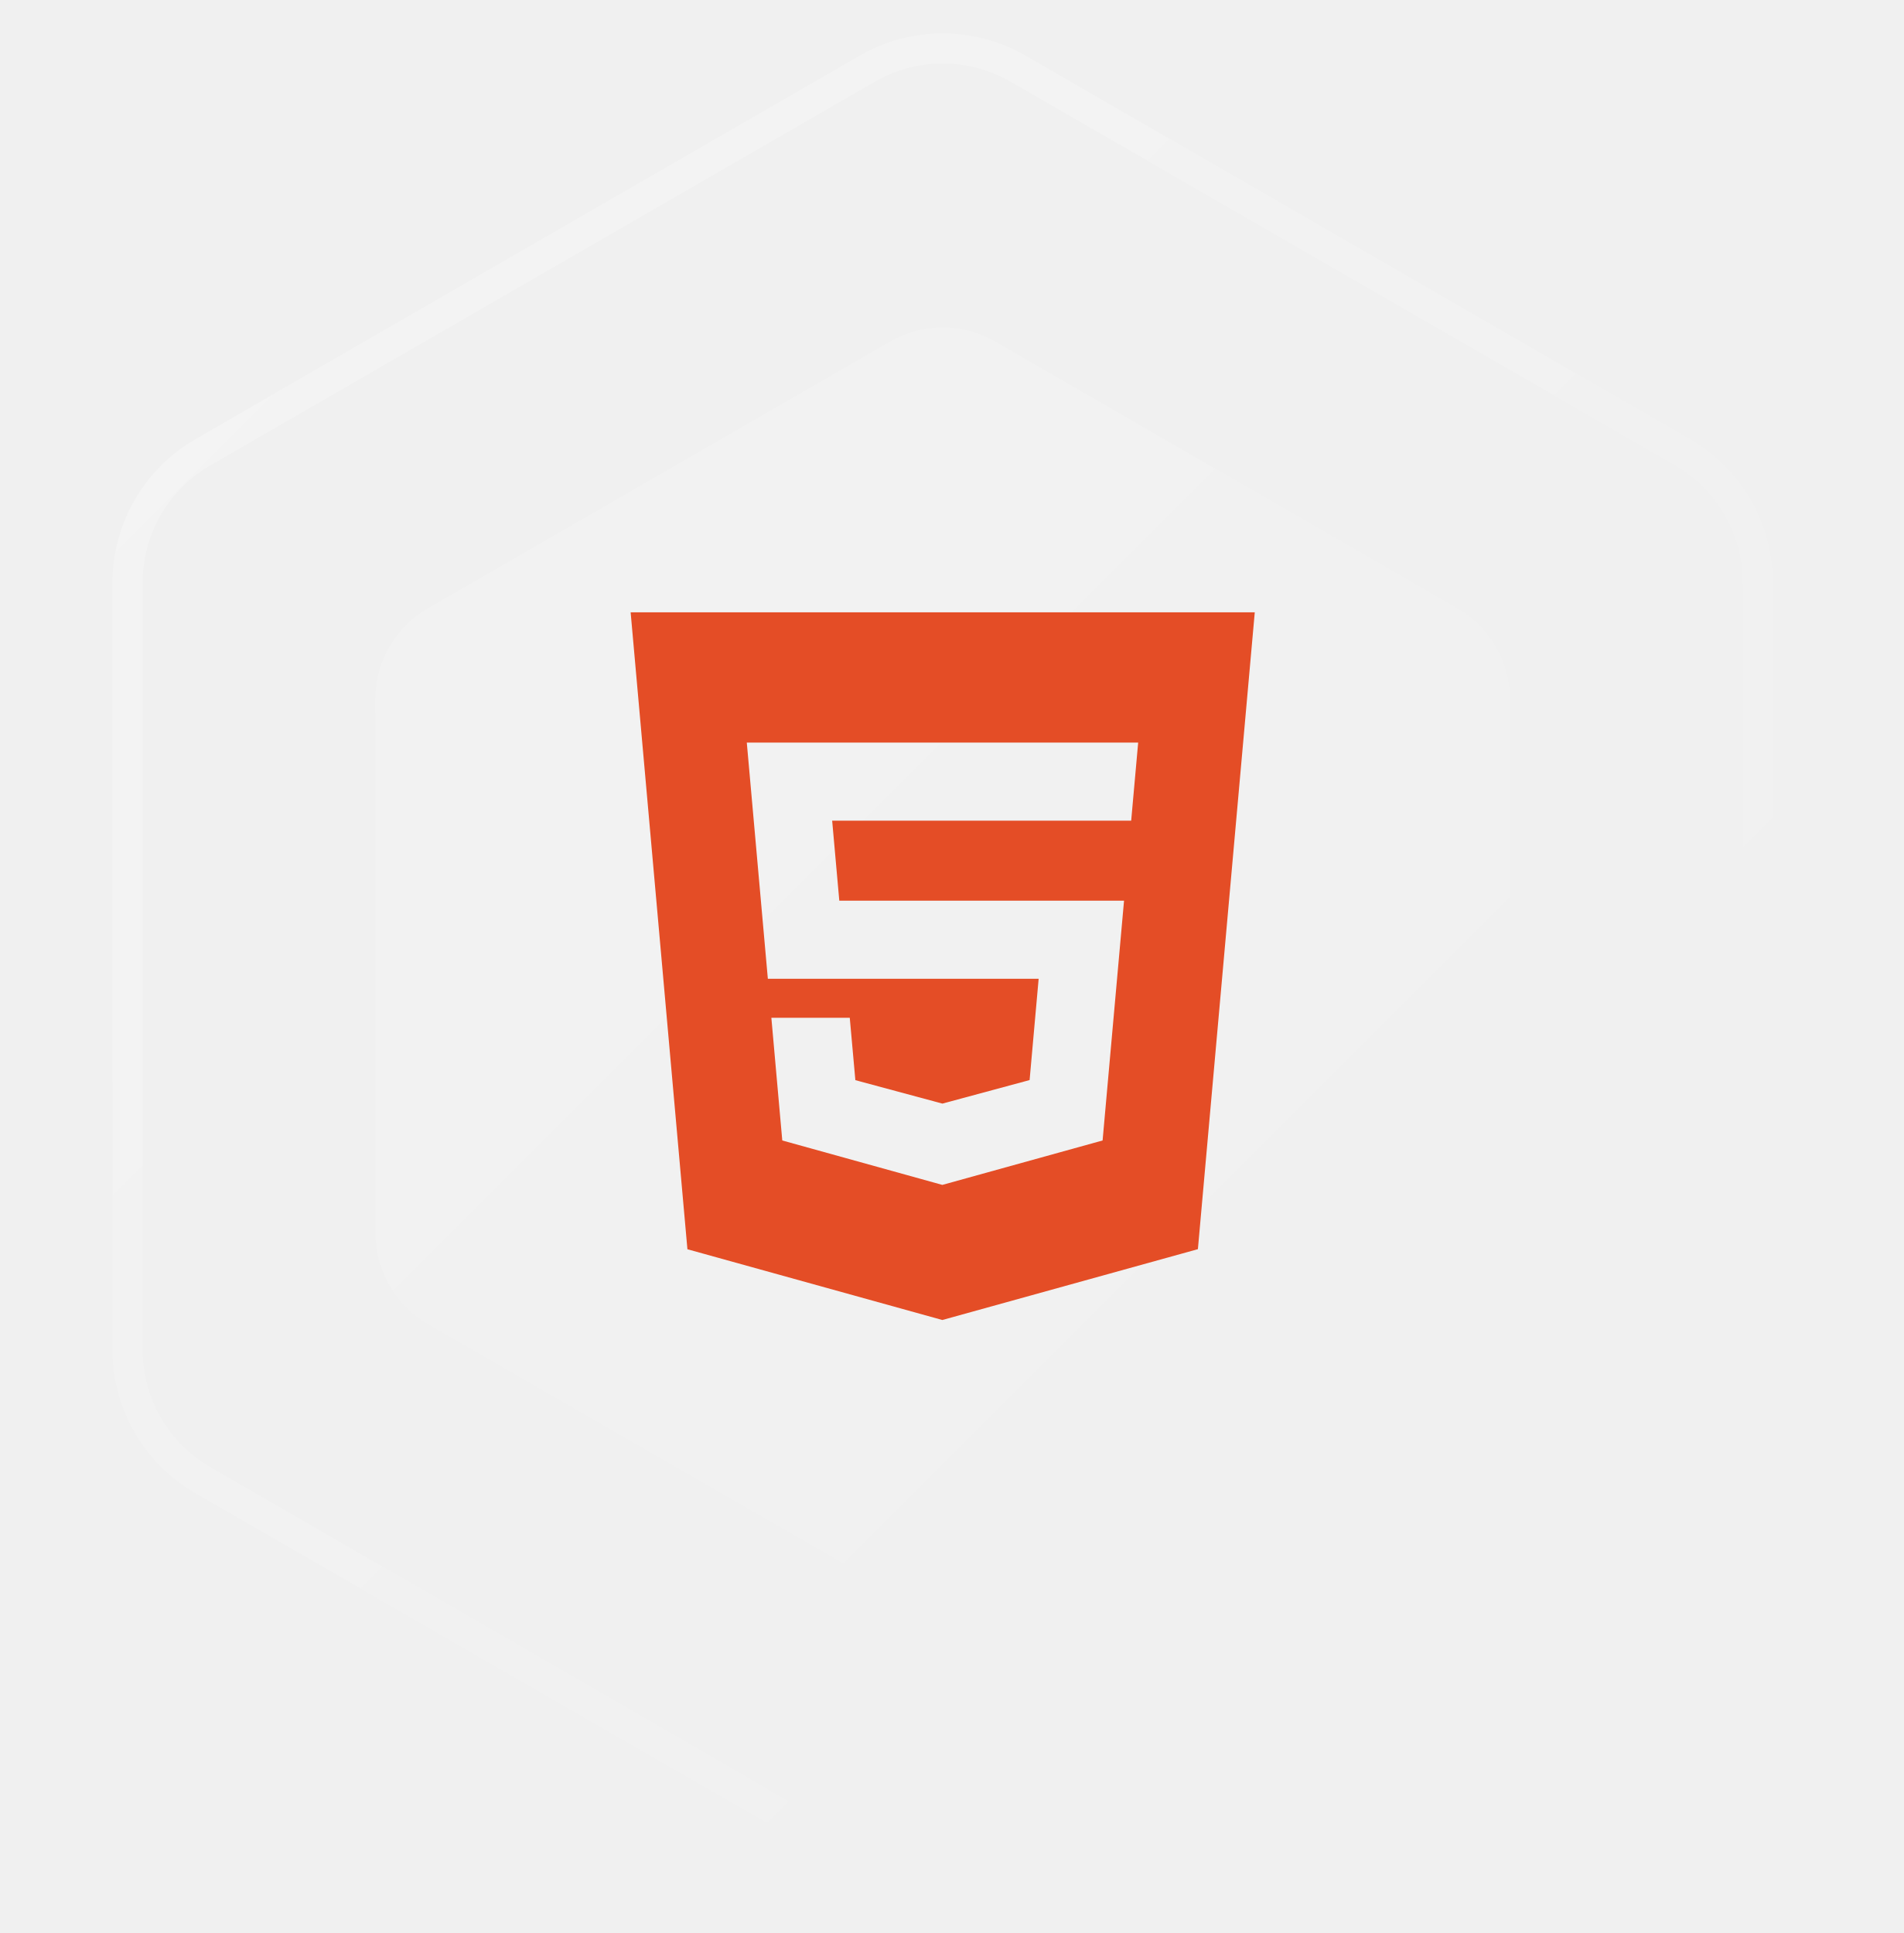
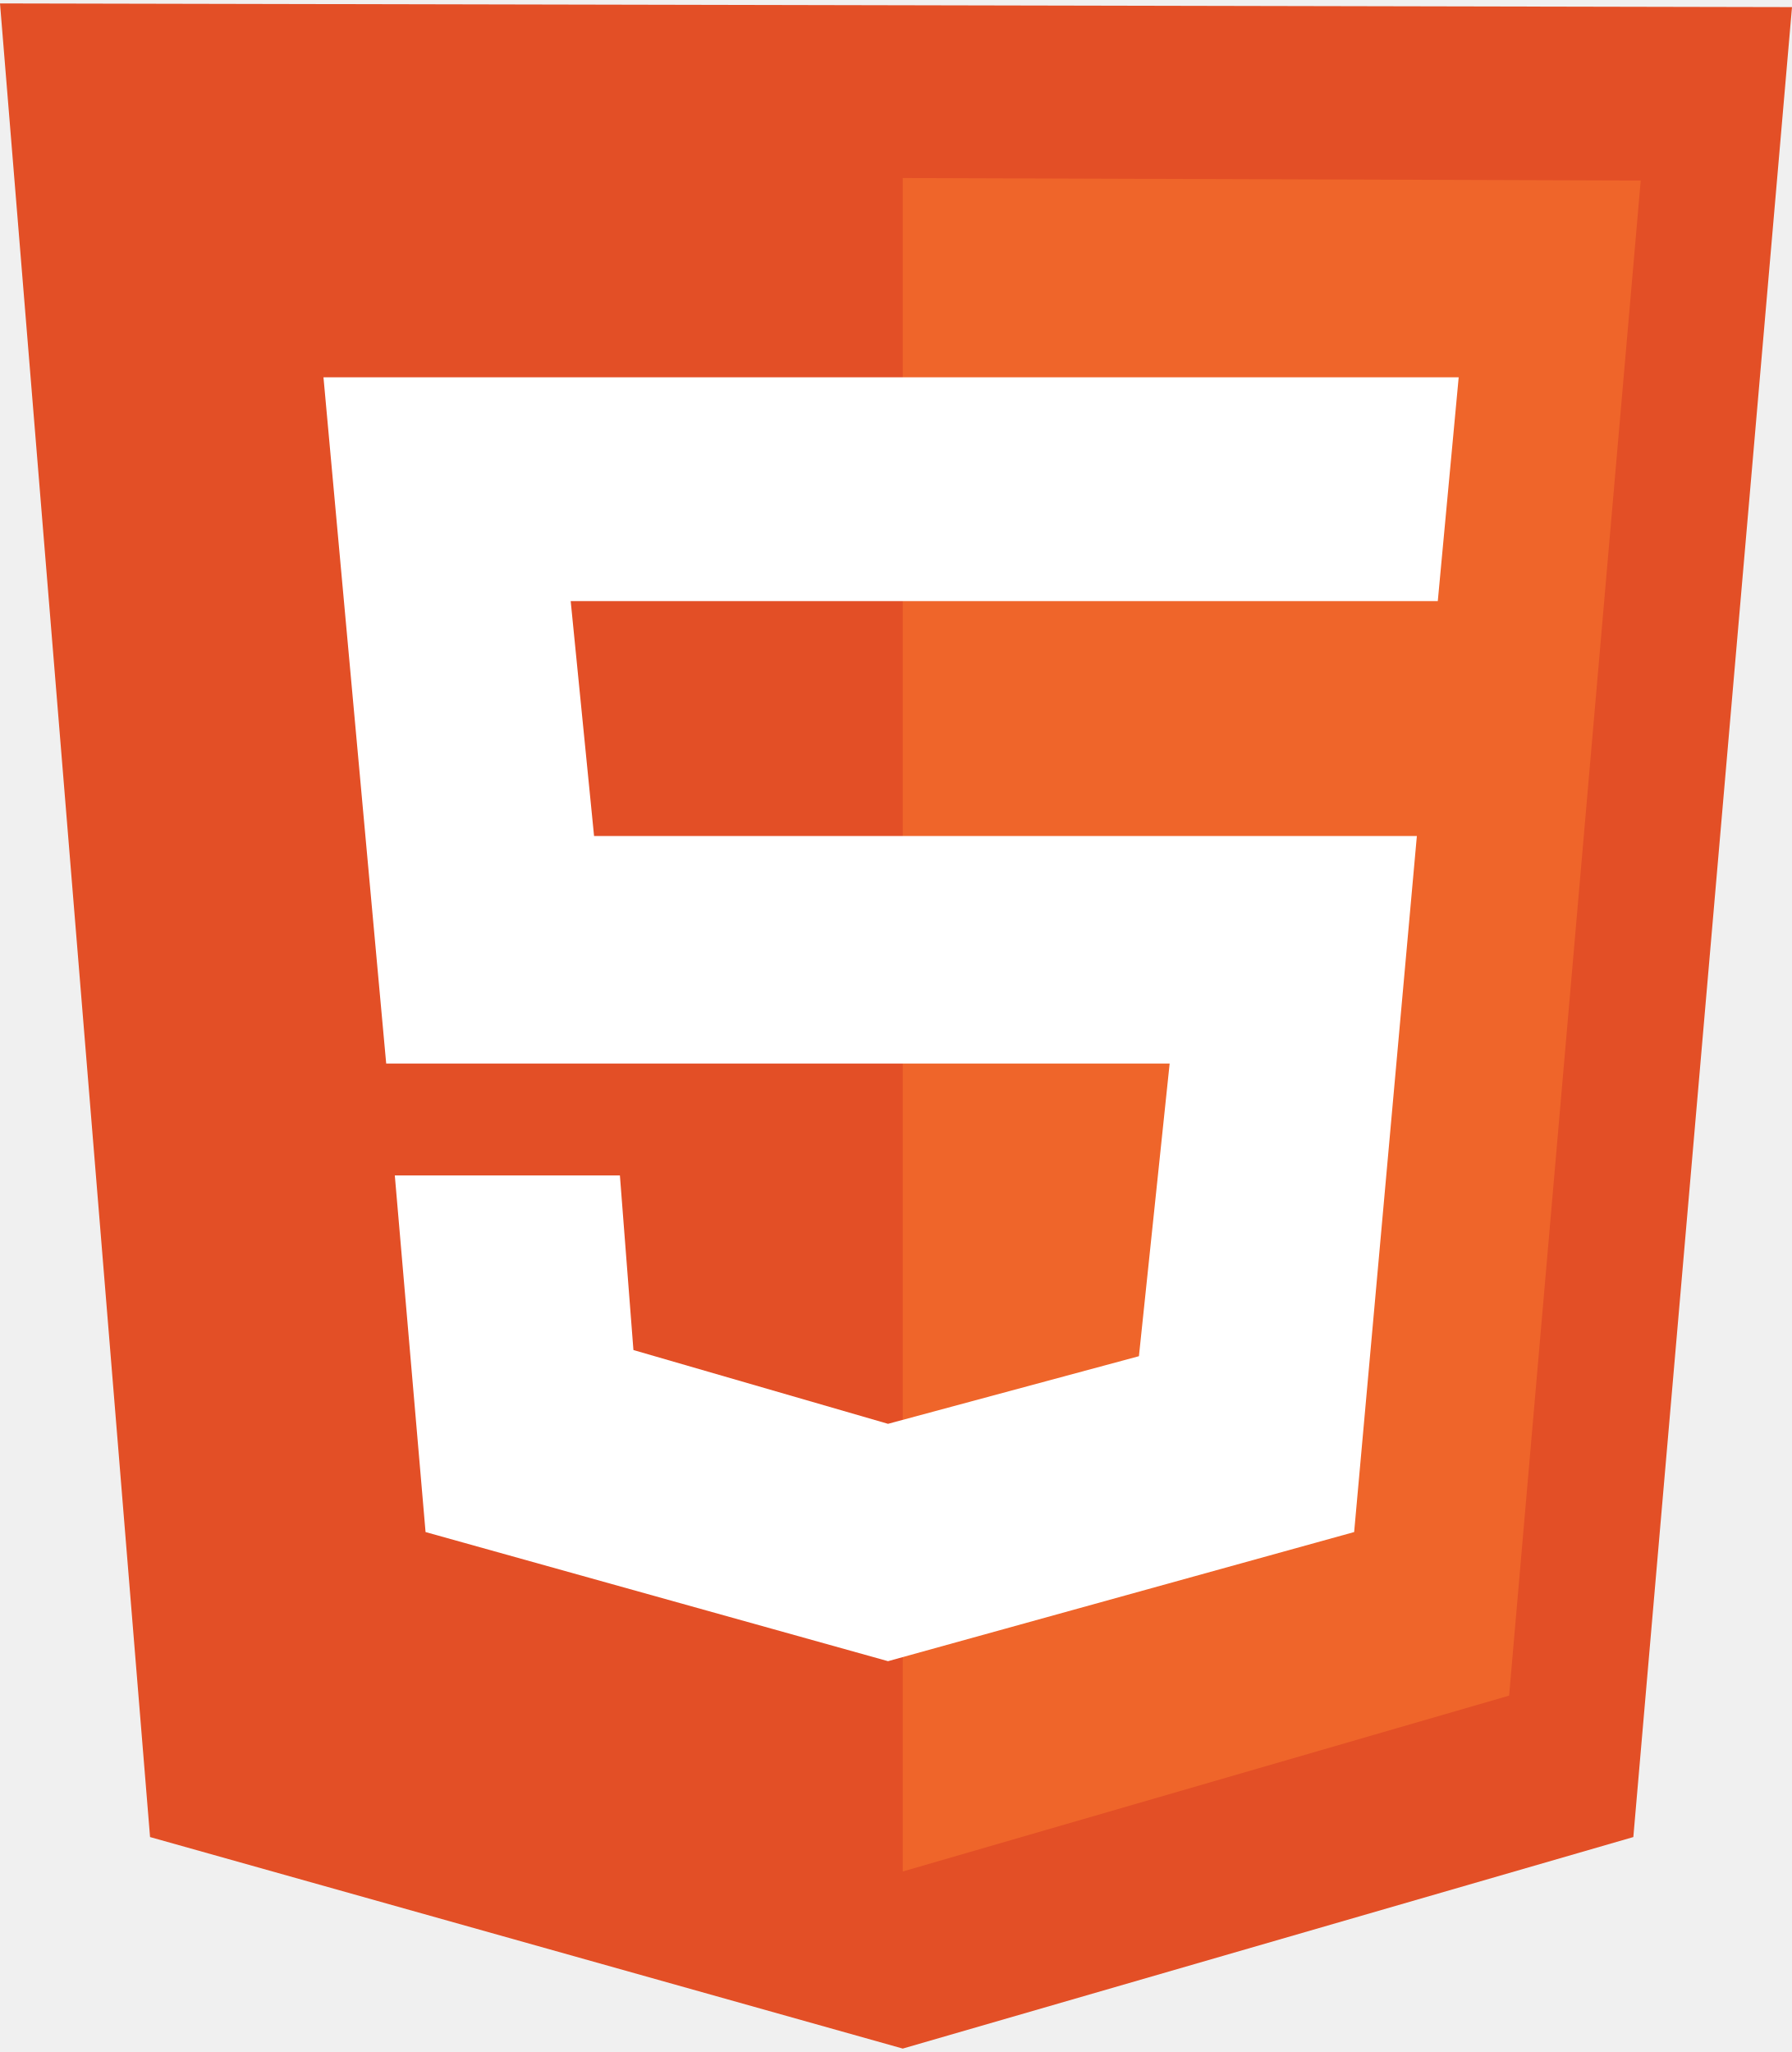
- <svg xmlns="http://www.w3.org/2000/svg" width="64" height="65" viewBox="0 0 64 65" fill="none">
-   <path d="M29.16 2.308C30.727 1.404 32.658 1.404 34.225 2.308L56.564 15.206C58.131 16.11 59.096 17.783 59.096 19.592V45.387C59.096 47.197 58.131 48.869 56.564 49.773L34.225 62.671C32.658 63.576 30.727 63.576 29.16 62.671L6.821 49.773C5.254 48.869 4.288 47.197 4.288 45.387V19.592C4.288 17.782 5.254 16.11 6.821 15.206L29.16 2.308Z" stroke="url(#paint0_linear_663_88)" stroke-opacity="0.3" stroke-width="1.013" />
-   <path d="M29.93 11.483C31.021 10.853 32.364 10.853 33.455 11.483L49.003 20.46C50.094 21.089 50.766 22.253 50.766 23.512V41.466C50.766 42.725 50.094 43.889 49.003 44.519L33.455 53.495C32.364 54.125 31.021 54.125 29.93 53.495L14.382 44.519C13.291 43.889 12.619 42.725 12.619 41.466V23.512C12.619 22.253 13.291 21.089 14.382 20.46L29.93 11.483Z" fill="url(#paint1_linear_663_88)" fill-opacity="0.2" />
-   <g clip-path="url(#clip0_663_88)">
-     <path d="M21.202 20.591L23.111 42.008L31.681 44.387L40.273 42.005L42.185 20.591H21.203H21.202ZM38.028 27.596H27.977L28.217 30.287H37.79L37.069 38.35L31.681 39.844L26.3 38.35L25.933 34.225H28.569L28.757 36.322L31.682 37.11L31.688 37.109L34.615 36.319L34.919 32.913H25.815L25.107 24.97H38.265L38.03 27.596H38.028Z" fill="#E44D26" />
-   </g>
-   <defs>
-     <linearGradient id="paint0_linear_663_88" x1="0.049" y1="0.846" x2="63.336" y2="64.133" gradientUnits="userSpaceOnUse">
-       <stop stop-color="white" />
-       <stop offset="0.766" stop-color="white" stop-opacity="0" />
-     </linearGradient>
-     <linearGradient id="paint1_linear_663_88" x1="9.669" y1="10.465" x2="53.716" y2="54.513" gradientUnits="userSpaceOnUse">
-       <stop stop-color="white" />
-       <stop offset="0.828" stop-color="white" stop-opacity="0" />
-     </linearGradient>
-     <clipPath id="clip0_663_88">
-       <rect width="23.796" height="23.796" fill="white" transform="translate(19.7947 20.5913)" />
-     </clipPath>
-   </defs>
+ <svg xmlns="http://www.w3.org/2000/svg" fill="none" height="2500" width="2183" viewBox="0 0 124 141.532">
+   <path d="M10.383 126.894L0 0l124 .255-10.979 126.639-50.553 14.638z" fill="#e34f26" />
+   <path d="M62.468 129.277V12.085l51.064.17-9.106 104.851z" fill="#ef652a" />
+   <path d="M99.49 41.362l1.446-15.49H22.383l4.34 47.49h54.213L78.81 93.617l-17.362 4.68-17.617-5.106-.936-12.085H27.319l2.128 24.681 32 8.936 32.255-8.936 4.34-48.17H41.107L39.49 41.362z" fill="#fff" />
</svg>
